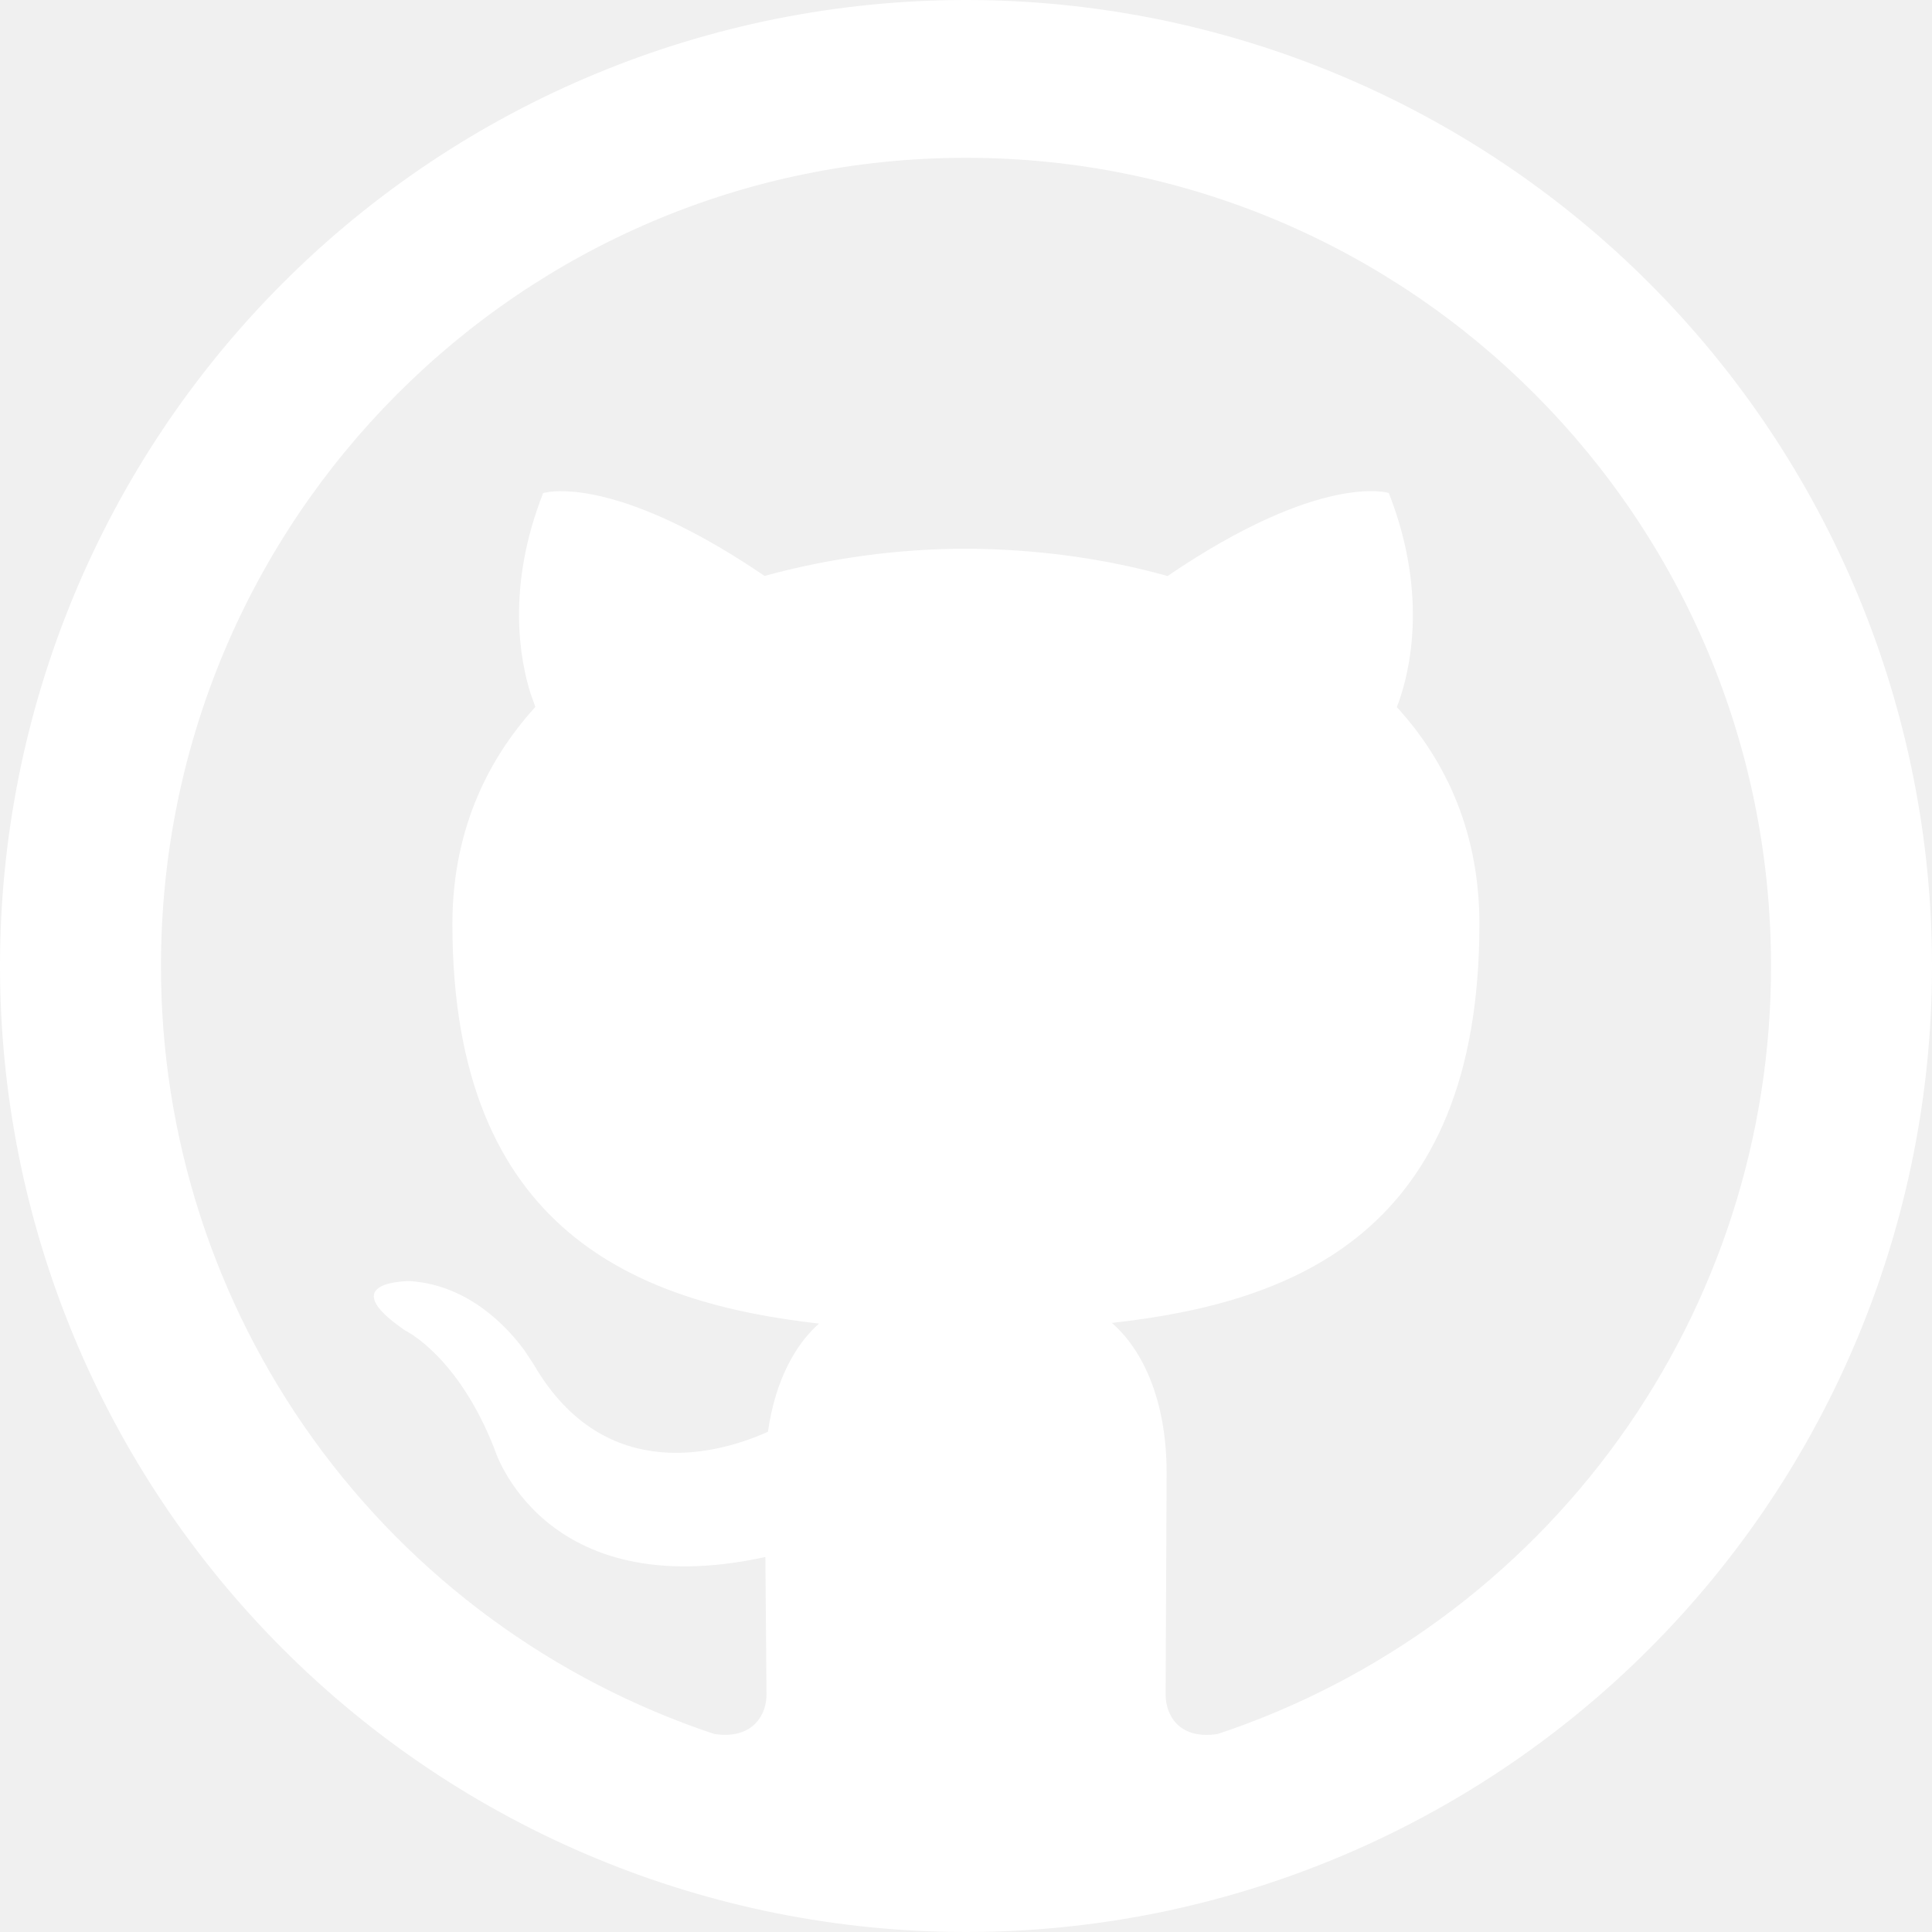
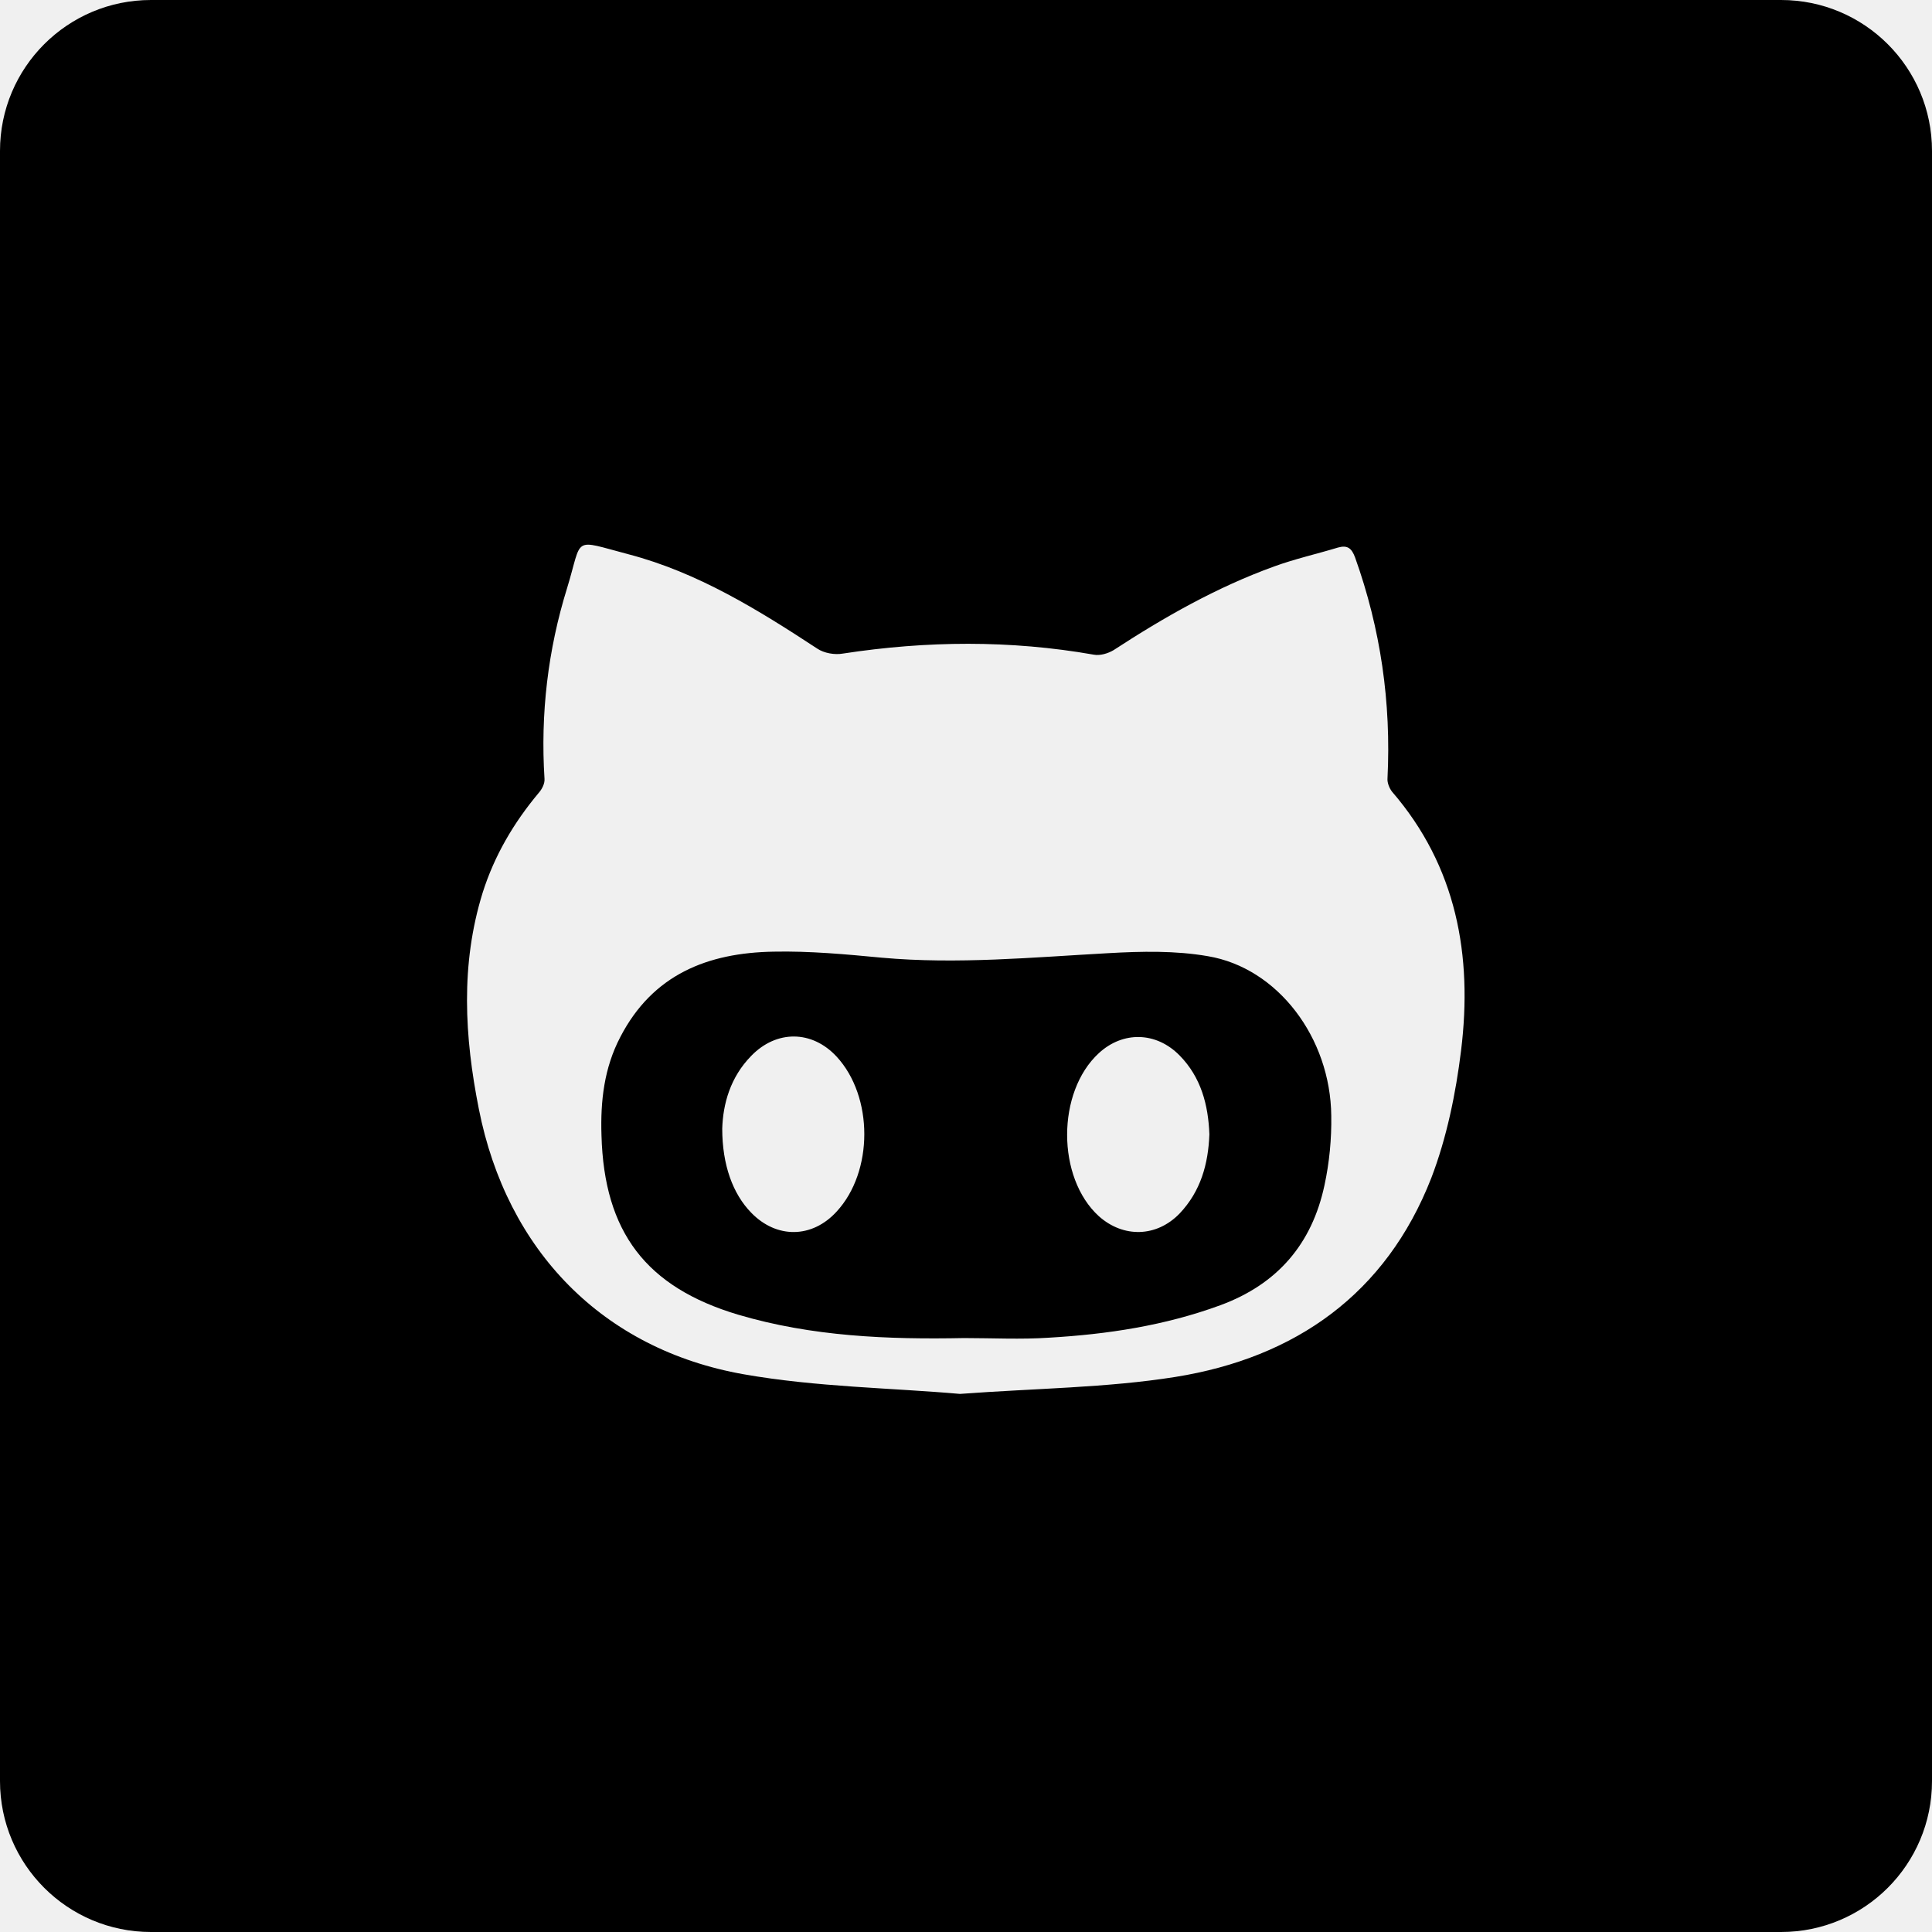
- <svg xmlns="http://www.w3.org/2000/svg" width="31" height="31" viewBox="0 0 31 31" fill="none">
-   <path d="M15.5 0C19.611 0 23.553 1.633 26.46 4.54C29.367 7.447 31 11.389 31 15.5C31 19.611 29.367 23.553 26.46 26.46C23.553 29.367 19.611 31 15.5 31C11.389 31 7.447 29.367 4.54 26.46C1.633 23.553 0 19.611 0 15.5C0 11.389 1.633 7.447 4.54 4.54C7.447 1.633 11.389 0 15.5 0V0ZM15.5 2.532C8.378 2.532 2.583 8.326 2.583 15.5C2.58 18.227 3.436 20.885 5.03 23.097C6.624 25.309 8.875 26.963 11.462 27.823C11.501 27.828 11.54 27.833 11.579 27.835C12.103 27.861 12.299 27.502 12.299 27.19L12.281 24.983C8.69 25.766 7.931 23.242 7.931 23.242C7.344 21.744 6.497 21.346 6.497 21.346C5.324 20.54 6.585 20.556 6.585 20.556C7.528 20.623 8.145 21.3 8.414 21.666L8.564 21.894C9.716 23.875 11.586 23.304 12.322 22.974C12.441 22.134 12.772 21.563 13.141 21.238C10.274 20.91 7.259 19.796 7.259 14.826C7.259 13.41 7.763 12.253 8.59 11.343L8.512 11.124C8.347 10.599 8.119 9.424 8.716 7.91L8.819 7.892C9.14 7.851 10.235 7.859 12.268 9.241C13.321 8.953 14.408 8.806 15.5 8.804C16.598 8.809 17.704 8.954 18.734 9.243C21.201 7.564 22.284 7.91 22.284 7.91C22.986 9.698 22.542 11.015 22.413 11.346C23.24 12.25 23.738 13.41 23.738 14.826C23.738 19.812 20.718 20.907 17.84 21.227C18.305 21.628 18.719 22.421 18.719 23.63L18.703 27.19C18.703 27.525 18.923 27.918 19.538 27.823C22.125 26.963 24.376 25.309 25.97 23.097C27.564 20.885 28.42 18.227 28.417 15.5C28.417 8.326 22.622 2.532 15.5 2.532Z" fill="white" />
+ <svg xmlns="http://www.w3.org/2000/svg" fill="#000000" height="800px" width="800px" version="1.1" id="Layer_1" viewBox="-143 145 512 512" xml:space="preserve">
+   <g>
+     <path d="M177.1,398.4c-8.6-1.5-17.6-1.3-26.4-0.8c-20,1.1-40,3-60,1.2c-9.5-0.9-19.1-1.8-28.7-1.6c-17.4,0.3-32,6-40.6,22.6   c-4.3,8.2-5.3,17-5,26.1c0.7,25.6,11.8,40.2,36.2,47.5c19.6,5.8,39.7,6.6,59.9,6.2c7.5,0,15,0.4,22.5-0.1   c15.5-0.9,30.7-3.2,45.4-8.6c15.2-5.6,24.3-16.3,27.6-31.8c1.3-6,1.9-12.3,1.8-18.4C209.6,420,195.6,401.5,177.1,398.4z    M78.7,466.1c-6.5,7.1-15.9,7.2-22.6,0.3c-4.9-5-7.7-12.7-7.7-22.3c0.2-6.5,2.1-13.6,7.7-19.3c6.7-6.9,16.1-6.8,22.6,0.2   C88.5,435.6,88.5,455.5,78.7,466.1z M169.6,466.6c-6.1,6.3-14.9,6.5-21.4,0.7c-11.2-10.2-11.2-32.9,0-43.2   c6.4-5.9,15.2-5.7,21.4,0.6c5.7,5.8,7.6,13.1,7.9,20.9C177.2,453.5,175.2,460.7,169.6,466.6z" />
+     <path d="M329,145h-432c-22.1,0-40,17.9-40,40v432c0,22.1,17.9,40,40,40h432c22.1,0,40-17.9,40-40V185C369,162.9,351.1,145,329,145z    M244.2,423.4c-1.4,11.4-3.8,23.1-7.9,33.8c-12,30.7-36,47.6-67.8,52.7c-18.2,2.9-36.9,3-57.1,4.5c-18.1-1.6-38-1.8-57.3-5.2   c-37.4-6.6-62.8-32.8-70.2-70.3c-3.8-19.1-4.9-38.3,1-57.3c3.1-9.8,8.2-18.5,14.8-26.4c0.9-1,1.7-2.5,1.6-3.8   c-1.1-17.2,0.9-34.2,6-50.6c4.2-13.7,1.1-12.9,16.3-8.9c18.3,4.8,34.3,14.7,50,25c1.8,1.2,4.6,1.7,6.8,1.3   c22.2-3.4,44.3-3.6,66.5,0.3c1.6,0.3,3.7-0.3,5.2-1.2c13.5-8.8,27.4-16.7,42.6-22.2c5.5-2,11.3-3.3,16.9-5c2.5-0.7,3.6,0.2,4.5,2.6   c6.8,19,9.6,38.5,8.6,58.6c-0.1,1.1,0.5,2.6,1.2,3.5C243,374.6,247.3,398.2,244.2,423.4z" />
+   </g>
</svg>
